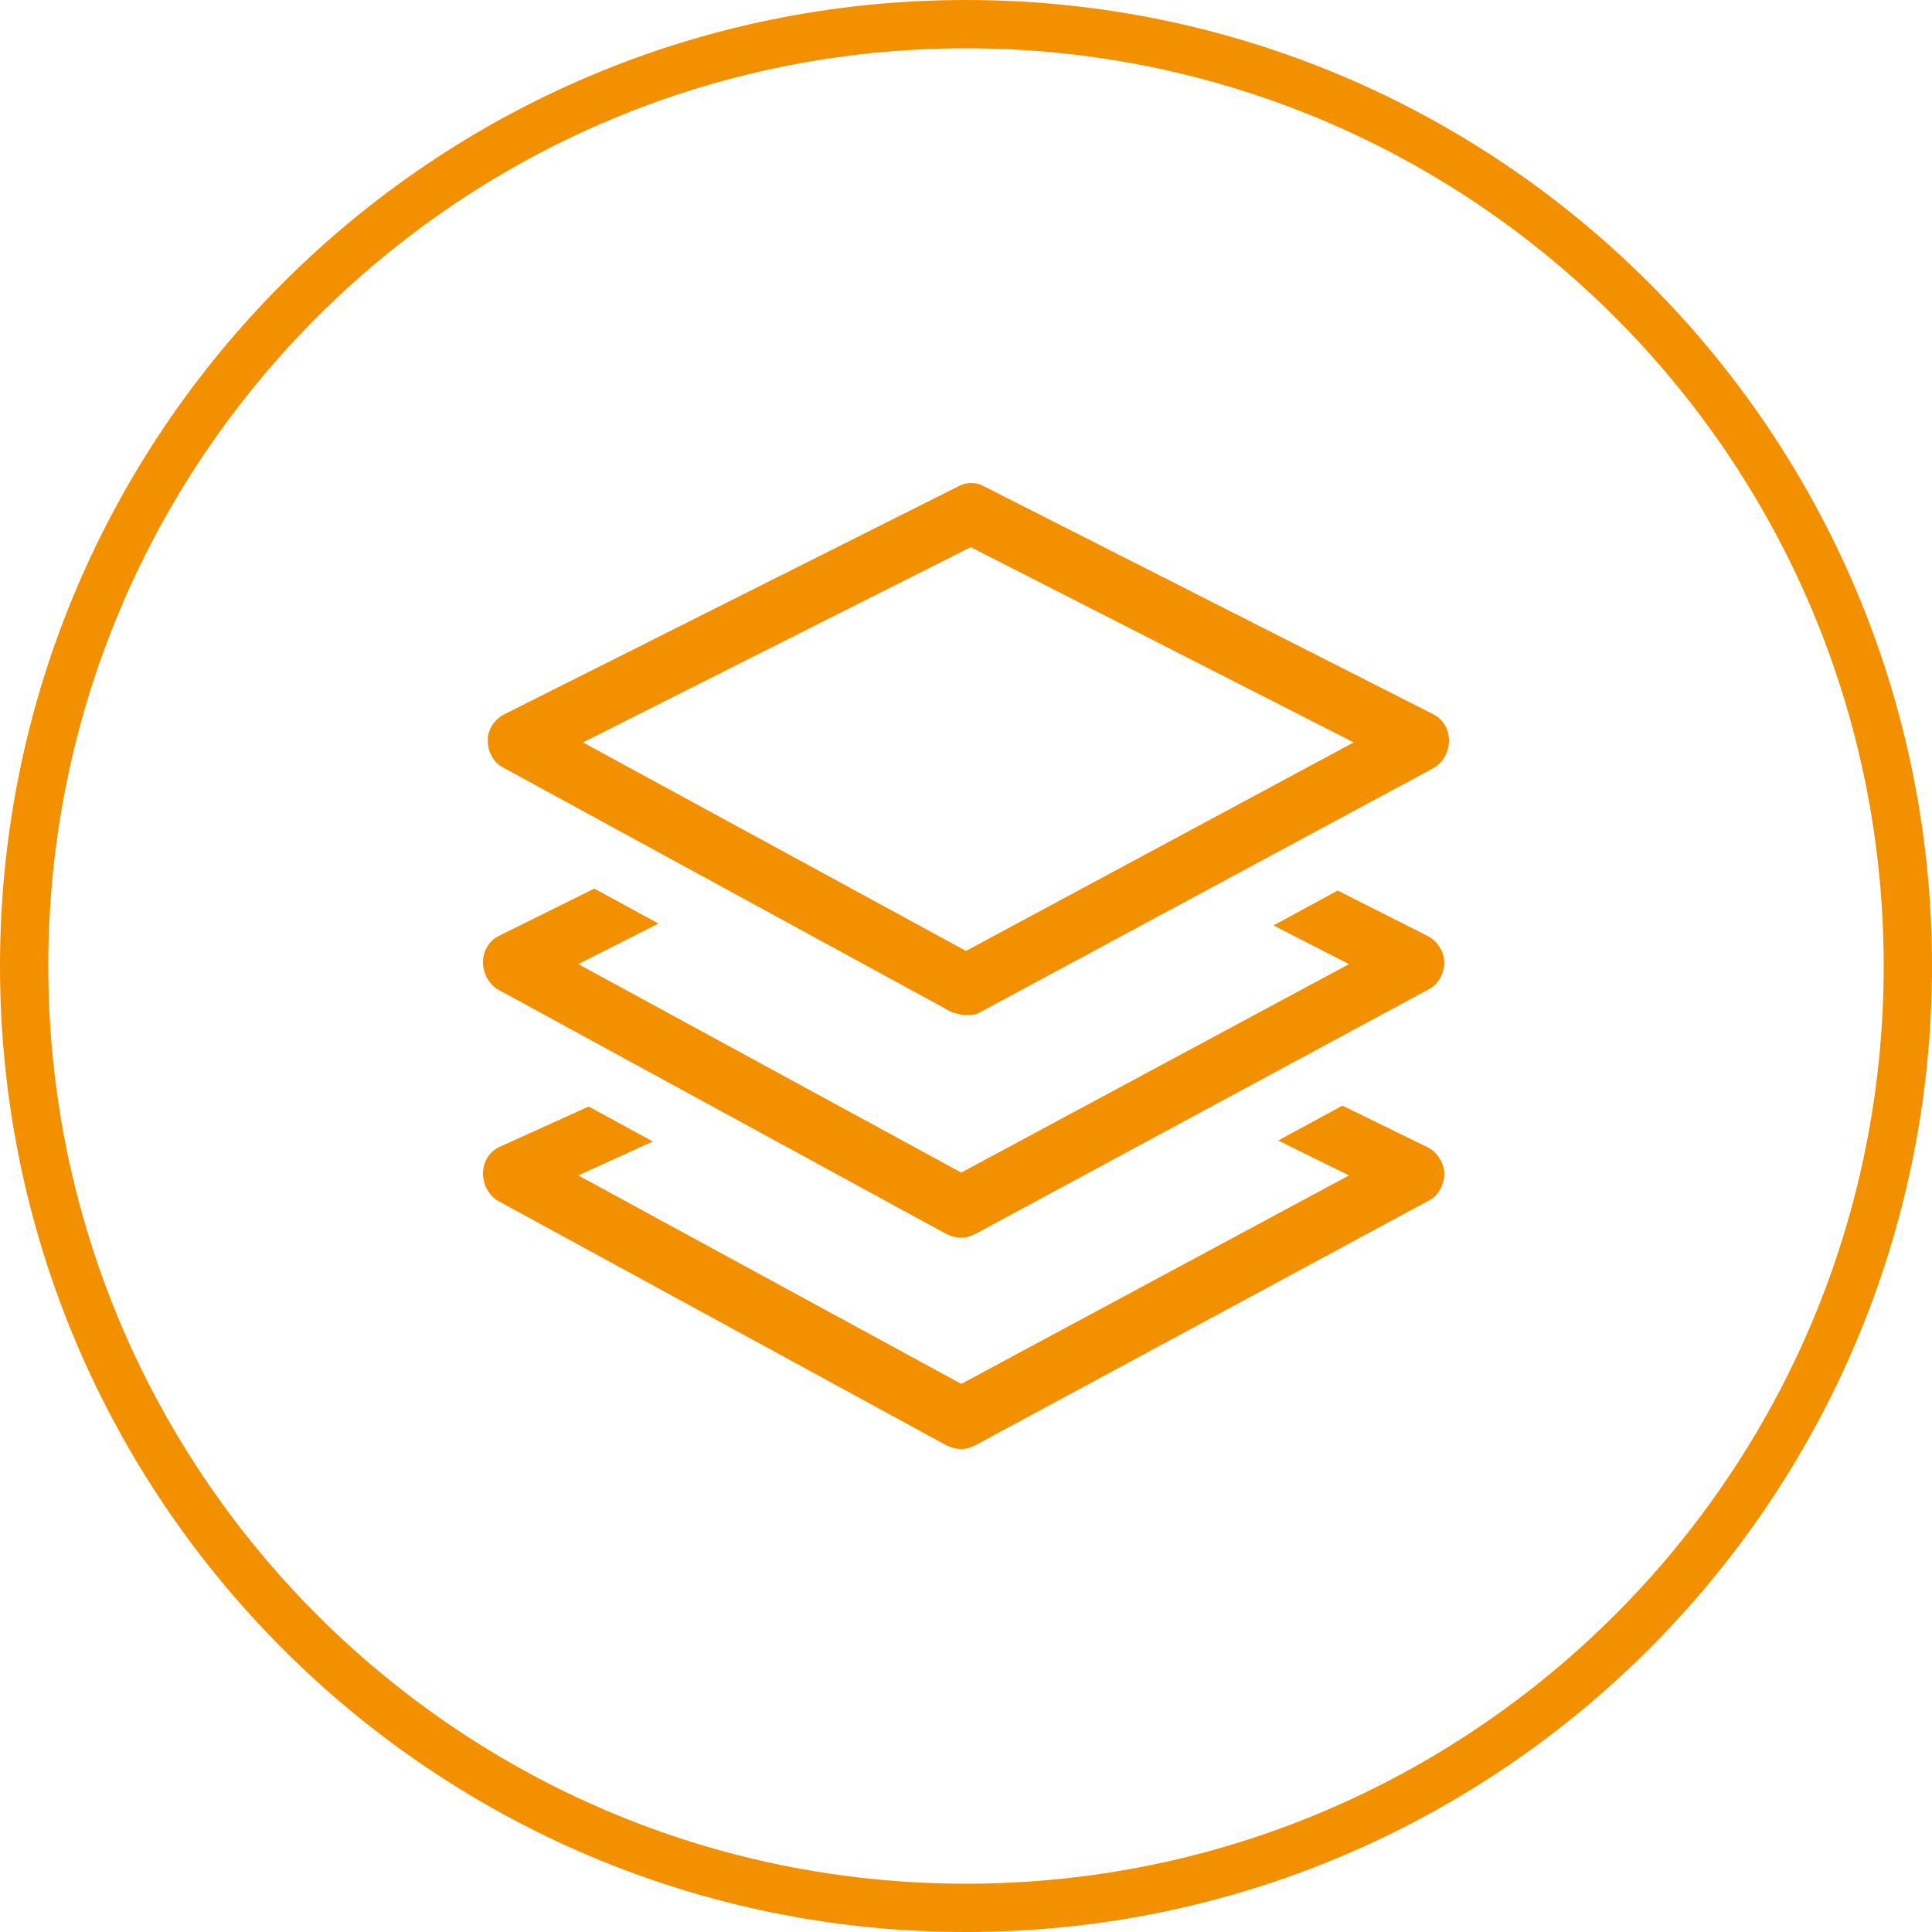
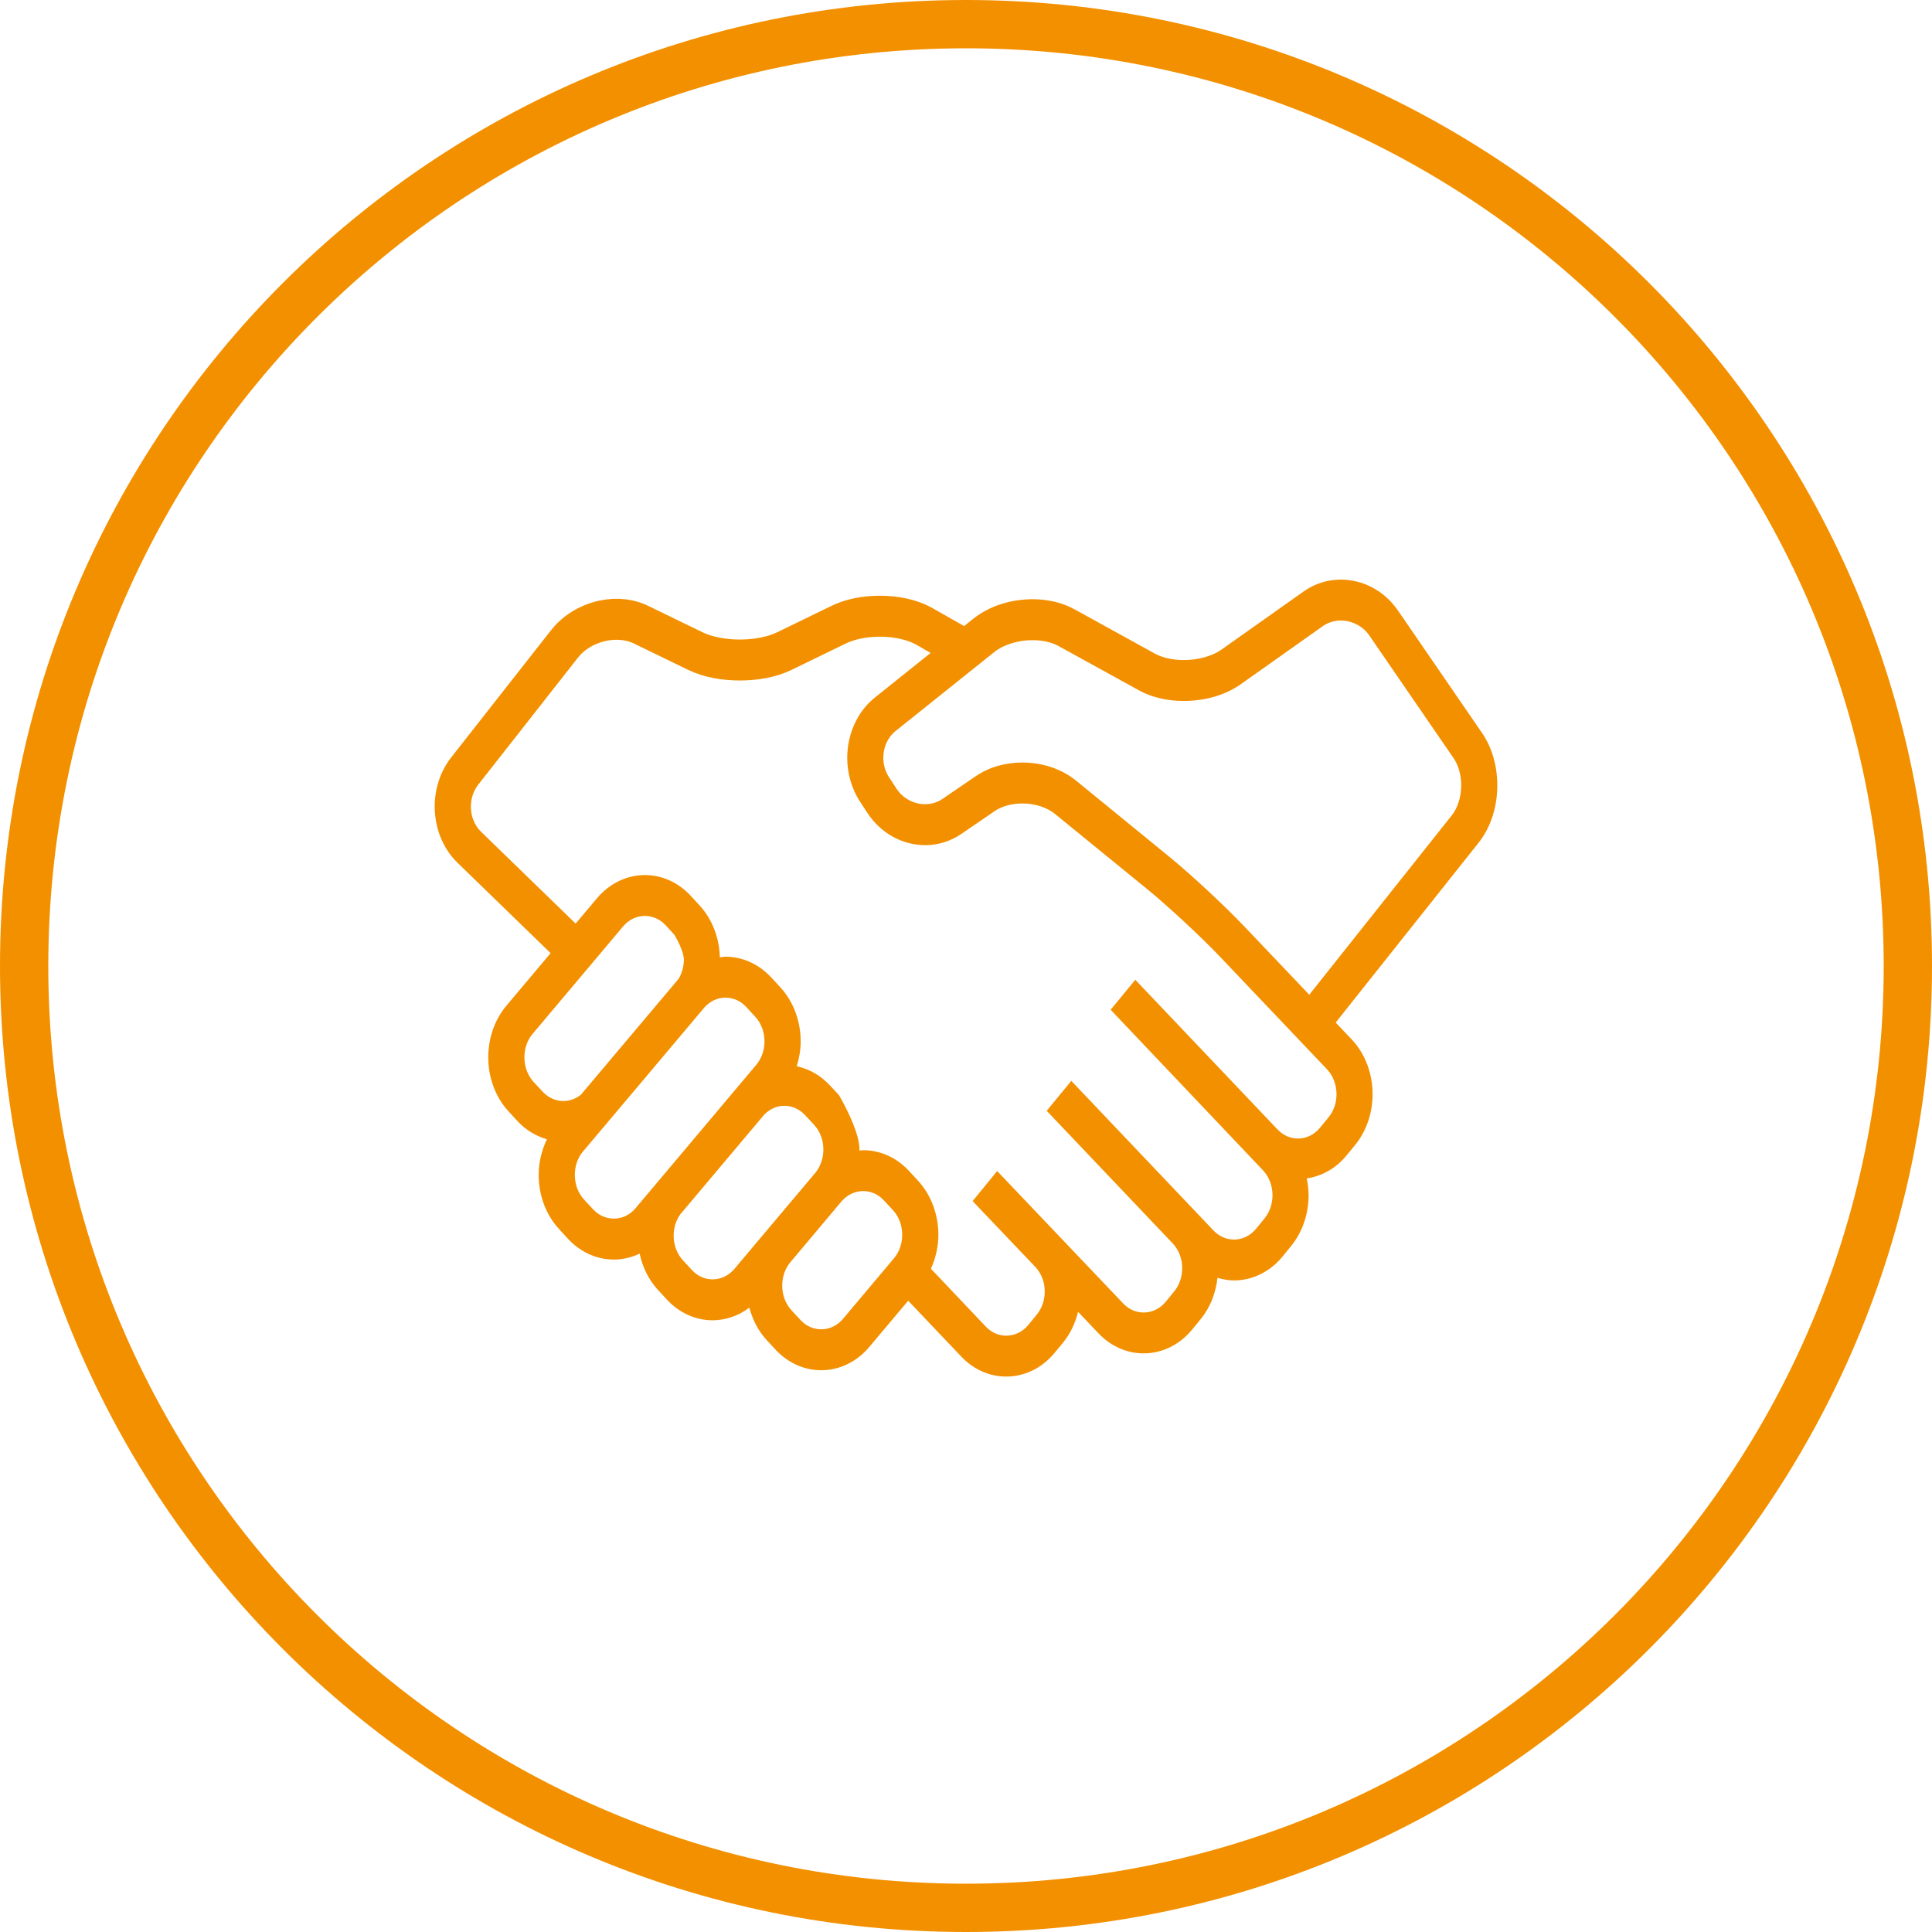
<svg xmlns="http://www.w3.org/2000/svg" width="40" height="40" viewBox="0 0 40 40" fill="none">
+   <path d="M31 16.259C31 15.879 30.901 15.493 30.684 15.175L28.941 12.637C28.649 12.216 28.205 12.001 27.761 12C27.497 12 27.227 12.077 26.99 12.246L25.29 13.449C25.111 13.579 24.805 13.668 24.509 13.665C24.279 13.667 24.057 13.614 23.91 13.532L22.245 12.614C21.977 12.467 21.678 12.407 21.377 12.406C20.945 12.409 20.507 12.53 20.155 12.807L19.961 12.962C19.806 12.874 19.568 12.739 19.3 12.587C18.977 12.408 18.599 12.335 18.216 12.334C17.87 12.335 17.524 12.395 17.221 12.541L16.087 13.092C15.902 13.183 15.609 13.242 15.318 13.241C15.026 13.242 14.733 13.183 14.549 13.092L13.414 12.541C13.207 12.441 12.986 12.398 12.766 12.397C12.514 12.398 12.263 12.454 12.03 12.562C11.797 12.67 11.58 12.829 11.408 13.049L9.342 15.681C9.113 15.972 9 16.339 9 16.699C9 17.13 9.161 17.561 9.473 17.863L11.4 19.734L10.486 20.82C10.234 21.119 10.109 21.507 10.109 21.89C10.108 22.299 10.251 22.711 10.533 23.014L10.718 23.215C10.893 23.404 11.103 23.523 11.323 23.587C11.213 23.818 11.152 24.071 11.153 24.325C11.152 24.733 11.295 25.145 11.577 25.449L11.576 25.448L11.762 25.65C12.027 25.936 12.37 26.078 12.708 26.078C12.89 26.078 13.072 26.036 13.243 25.955C13.303 26.232 13.427 26.495 13.622 26.706L13.808 26.907C14.073 27.193 14.415 27.335 14.754 27.335C15.019 27.335 15.285 27.246 15.514 27.074C15.581 27.319 15.696 27.552 15.87 27.741L16.056 27.942C16.321 28.227 16.664 28.37 17.002 28.369C17.362 28.37 17.726 28.209 17.995 27.89L18.803 26.93L19.901 28.085C20.163 28.363 20.5 28.501 20.833 28.5C21.199 28.501 21.568 28.334 21.837 28.006L22.013 27.793C22.164 27.608 22.263 27.389 22.32 27.16L22.745 27.607C23.008 27.883 23.345 28.021 23.678 28.02C24.044 28.021 24.414 27.854 24.683 27.526L24.858 27.312C25.059 27.068 25.172 26.765 25.207 26.455C25.319 26.488 25.433 26.51 25.548 26.51C25.914 26.51 26.283 26.344 26.553 26.016L26.727 25.802C26.972 25.505 27.093 25.122 27.093 24.746C27.093 24.629 27.078 24.513 27.055 24.398C27.359 24.352 27.653 24.198 27.877 23.924L28.053 23.71C28.297 23.413 28.418 23.031 28.418 22.654C28.418 22.239 28.271 21.82 27.981 21.515L27.654 21.171L30.611 17.45C30.877 17.115 31 16.683 31 16.259ZM11.665 22.796C11.508 22.795 11.355 22.731 11.235 22.602L11.049 22.402C10.921 22.264 10.857 22.079 10.857 21.891C10.857 21.713 10.913 21.54 11.028 21.404L12.9 19.181C13.022 19.036 13.185 18.963 13.352 18.963C13.508 18.963 13.661 19.027 13.782 19.157L13.966 19.358C13.966 19.358 14.158 19.68 14.159 19.869C14.158 20.011 14.12 20.149 14.048 20.268C14.042 20.275 12.027 22.665 12.027 22.665C11.92 22.751 11.793 22.795 11.665 22.796ZM13.16 25.013C13.038 25.158 12.876 25.23 12.709 25.23C12.552 25.23 12.399 25.166 12.279 25.037L12.093 24.836L12.093 24.836C11.965 24.698 11.901 24.513 11.901 24.324C11.901 24.147 11.957 23.974 12.072 23.838C12.072 23.838 14.568 20.881 14.588 20.853C14.708 20.723 14.861 20.655 15.02 20.655C15.177 20.655 15.33 20.719 15.45 20.848L15.636 21.05C15.764 21.187 15.827 21.372 15.828 21.561C15.827 21.738 15.771 21.911 15.657 22.047L13.16 25.013ZM15.206 26.27C15.084 26.415 14.922 26.487 14.755 26.488C14.598 26.488 14.445 26.424 14.325 26.294L14.139 26.093C14.011 25.955 13.947 25.771 13.947 25.582C13.947 25.424 13.994 25.27 14.084 25.142L15.822 23.078C15.94 22.958 16.087 22.894 16.239 22.894C16.396 22.895 16.548 22.958 16.669 23.088L16.855 23.289C16.983 23.427 17.047 23.611 17.047 23.8C17.047 23.978 16.99 24.151 16.876 24.287L15.206 26.27ZM18.508 26.052L17.454 27.305C17.332 27.45 17.169 27.522 17.002 27.522C16.846 27.522 16.693 27.458 16.573 27.329L16.387 27.128C16.259 26.99 16.195 26.805 16.195 26.616C16.195 26.439 16.251 26.266 16.366 26.13L17.42 24.877C17.542 24.733 17.705 24.66 17.872 24.66C18.028 24.66 18.181 24.724 18.301 24.854L18.488 25.055C18.615 25.193 18.679 25.377 18.679 25.566C18.679 25.743 18.623 25.916 18.508 26.052ZM27.671 22.655C27.671 22.829 27.616 22.999 27.505 23.134L27.33 23.348C27.208 23.496 27.043 23.572 26.873 23.572C26.72 23.572 26.569 23.51 26.45 23.384L23.505 20.285L22.995 20.906L26.148 24.229C26.279 24.367 26.345 24.555 26.346 24.746C26.345 24.921 26.291 25.091 26.18 25.227L26.006 25.44C25.884 25.588 25.718 25.663 25.549 25.664C25.395 25.663 25.244 25.602 25.125 25.477L22.18 22.378L21.671 22.998L24.285 25.749C24.411 25.886 24.476 26.069 24.476 26.257C24.476 26.431 24.421 26.602 24.311 26.737L24.136 26.95C24.014 27.099 23.848 27.174 23.678 27.174C23.524 27.174 23.374 27.112 23.255 26.987L20.646 24.246H20.645L20.645 24.246L20.137 24.867L20.138 24.868L20.147 24.878L21.454 26.25C21.57 26.386 21.63 26.559 21.63 26.739C21.63 26.912 21.576 27.082 21.465 27.217L21.291 27.43C21.169 27.579 21.003 27.653 20.834 27.654C20.681 27.654 20.53 27.592 20.411 27.467L19.274 26.268C19.373 26.047 19.428 25.807 19.428 25.566C19.428 25.158 19.286 24.747 19.004 24.442L18.818 24.241C18.553 23.956 18.211 23.813 17.872 23.814C17.846 23.814 17.82 23.821 17.794 23.822C17.794 23.815 17.795 23.808 17.795 23.801C17.796 23.392 17.372 22.676 17.372 22.676L17.186 22.475C16.988 22.262 16.747 22.129 16.496 22.076C16.547 21.909 16.577 21.735 16.577 21.561C16.577 21.153 16.435 20.741 16.153 20.438L15.967 20.236C15.702 19.951 15.36 19.808 15.021 19.808C14.982 19.808 14.943 19.817 14.904 19.821C14.893 19.429 14.754 19.038 14.484 18.746V18.746L14.299 18.545C14.034 18.259 13.691 18.117 13.353 18.117C12.992 18.117 12.629 18.278 12.36 18.597L11.918 19.122L9.96 17.221C9.82 17.084 9.749 16.895 9.749 16.7C9.749 16.537 9.798 16.378 9.902 16.245L11.968 13.613C12.05 13.508 12.171 13.413 12.313 13.347C12.455 13.282 12.617 13.245 12.767 13.246C12.899 13.246 13.022 13.273 13.12 13.321L14.254 13.872C14.574 14.025 14.945 14.088 15.318 14.089C15.692 14.088 16.063 14.025 16.382 13.872L17.516 13.321C17.691 13.235 17.955 13.181 18.217 13.182C18.507 13.18 18.797 13.248 18.966 13.346C19.073 13.407 19.174 13.464 19.268 13.518L18.112 14.443C17.741 14.74 17.541 15.213 17.541 15.69C17.541 16.006 17.628 16.327 17.808 16.6L17.807 16.599L17.96 16.833C18.25 17.271 18.702 17.497 19.154 17.498C19.409 17.498 19.669 17.425 19.901 17.267L20.592 16.794C20.733 16.696 20.946 16.634 21.167 16.635C21.425 16.633 21.686 16.721 21.843 16.852L23.756 18.412C24.181 18.759 24.875 19.403 25.259 19.808L27.473 22.137C27.604 22.276 27.67 22.463 27.671 22.655ZM30.056 16.883L27.107 20.595L25.767 19.186C25.348 18.745 24.656 18.103 24.192 17.724L22.28 16.163C21.956 15.902 21.559 15.789 21.166 15.787C20.832 15.788 20.496 15.871 20.205 16.068L19.514 16.54C19.408 16.613 19.283 16.65 19.154 16.65C18.922 16.651 18.689 16.528 18.56 16.327L18.408 16.094L18.407 16.093C18.326 15.969 18.288 15.83 18.288 15.689C18.289 15.475 18.375 15.268 18.543 15.134L20.587 13.499C20.764 13.354 21.078 13.251 21.377 13.254C21.585 13.253 21.783 13.3 21.919 13.377L23.583 14.294C23.867 14.449 24.187 14.512 24.509 14.513C24.923 14.511 25.342 14.409 25.686 14.168L27.387 12.964C27.495 12.887 27.625 12.847 27.761 12.847C27.991 12.847 28.221 12.965 28.351 13.158L30.094 15.696C30.195 15.841 30.253 16.047 30.253 16.259C30.253 16.497 30.179 16.731 30.056 16.883Z" fill="#F39000" />
  <path d="M39.5 20C39.5 30.77 30.77 39.5 20 39.5C9.23 39.5 0.5 30.77 0.5 20C0.5 9.23 9.23 0.5 20 0.5C30.77 0.5 39.5 9.23 39.5 20Z" stroke="#F39000" />
-   <mask id="mask0" mask-type="alpha" maskUnits="userSpaceOnUse" x="8" y="8" width="24" height="24">
-     <rect x="8" y="8" width="24" height="24" fill="#C4C4C4" />
-   </mask>
-   <g mask="url(#mask0)">
-     <path fill-rule="evenodd" clip-rule="evenodd" d="M10.185 15.664C10.244 15.768 10.325 15.846 10.43 15.898L19.707 20.957C19.759 20.97 19.808 20.983 19.854 20.996C19.899 21.009 19.948 21.016 20 21.016C20.052 21.016 20.104 21.012 20.156 21.006C20.208 20.999 20.254 20.983 20.293 20.957L29.688 15.898C29.779 15.846 29.854 15.768 29.912 15.664C29.971 15.56 30 15.449 30 15.332C30 15.215 29.971 15.107 29.912 15.01C29.854 14.912 29.772 14.837 29.668 14.785L20.391 10.078C20.299 10.026 20.205 10 20.107 10C20.01 10 19.915 10.026 19.824 10.078L10.449 14.785C10.345 14.837 10.26 14.912 10.195 15.01C10.13 15.107 10.098 15.215 10.098 15.332C10.098 15.449 10.127 15.56 10.185 15.664ZM12.07 15.371L20.098 11.328L28.027 15.371L20 19.688L12.07 15.371ZM29.551 19.375C29.655 19.427 29.74 19.505 29.805 19.609C29.87 19.713 29.902 19.818 29.902 19.922C29.902 20.039 29.873 20.15 29.814 20.254C29.756 20.358 29.674 20.436 29.57 20.488L20.195 25.547C20.143 25.573 20.094 25.592 20.049 25.605C20.003 25.619 19.954 25.625 19.902 25.625C19.85 25.625 19.798 25.619 19.746 25.605C19.694 25.592 19.642 25.573 19.59 25.547L10.312 20.488C10.221 20.436 10.146 20.358 10.088 20.254C10.029 20.15 10 20.039 10 19.922C10 19.805 10.029 19.697 10.088 19.6C10.146 19.502 10.228 19.427 10.332 19.375L12.305 18.398L13.633 19.121L11.973 19.961L19.902 24.277L27.93 19.961L26.367 19.16L27.695 18.438L29.551 19.375ZM29.805 23.984C29.74 23.88 29.655 23.802 29.551 23.75L27.793 22.891L26.465 23.613L27.93 24.336L19.902 28.652L11.973 24.336L13.516 23.633L12.188 22.91L10.332 23.75C10.228 23.802 10.146 23.877 10.088 23.975C10.029 24.072 10 24.18 10 24.297C10 24.414 10.029 24.525 10.088 24.629C10.146 24.733 10.221 24.811 10.312 24.863L19.59 29.922C19.642 29.948 19.694 29.967 19.746 29.98C19.798 29.994 19.85 30 19.902 30C19.954 30 20.003 29.994 20.049 29.98C20.094 29.967 20.143 29.948 20.195 29.922L29.57 24.863C29.674 24.811 29.756 24.733 29.814 24.629C29.873 24.525 29.902 24.414 29.902 24.297C29.902 24.193 29.87 24.088 29.805 23.984Z" fill="#F39000" />
-   </g>
</svg>
